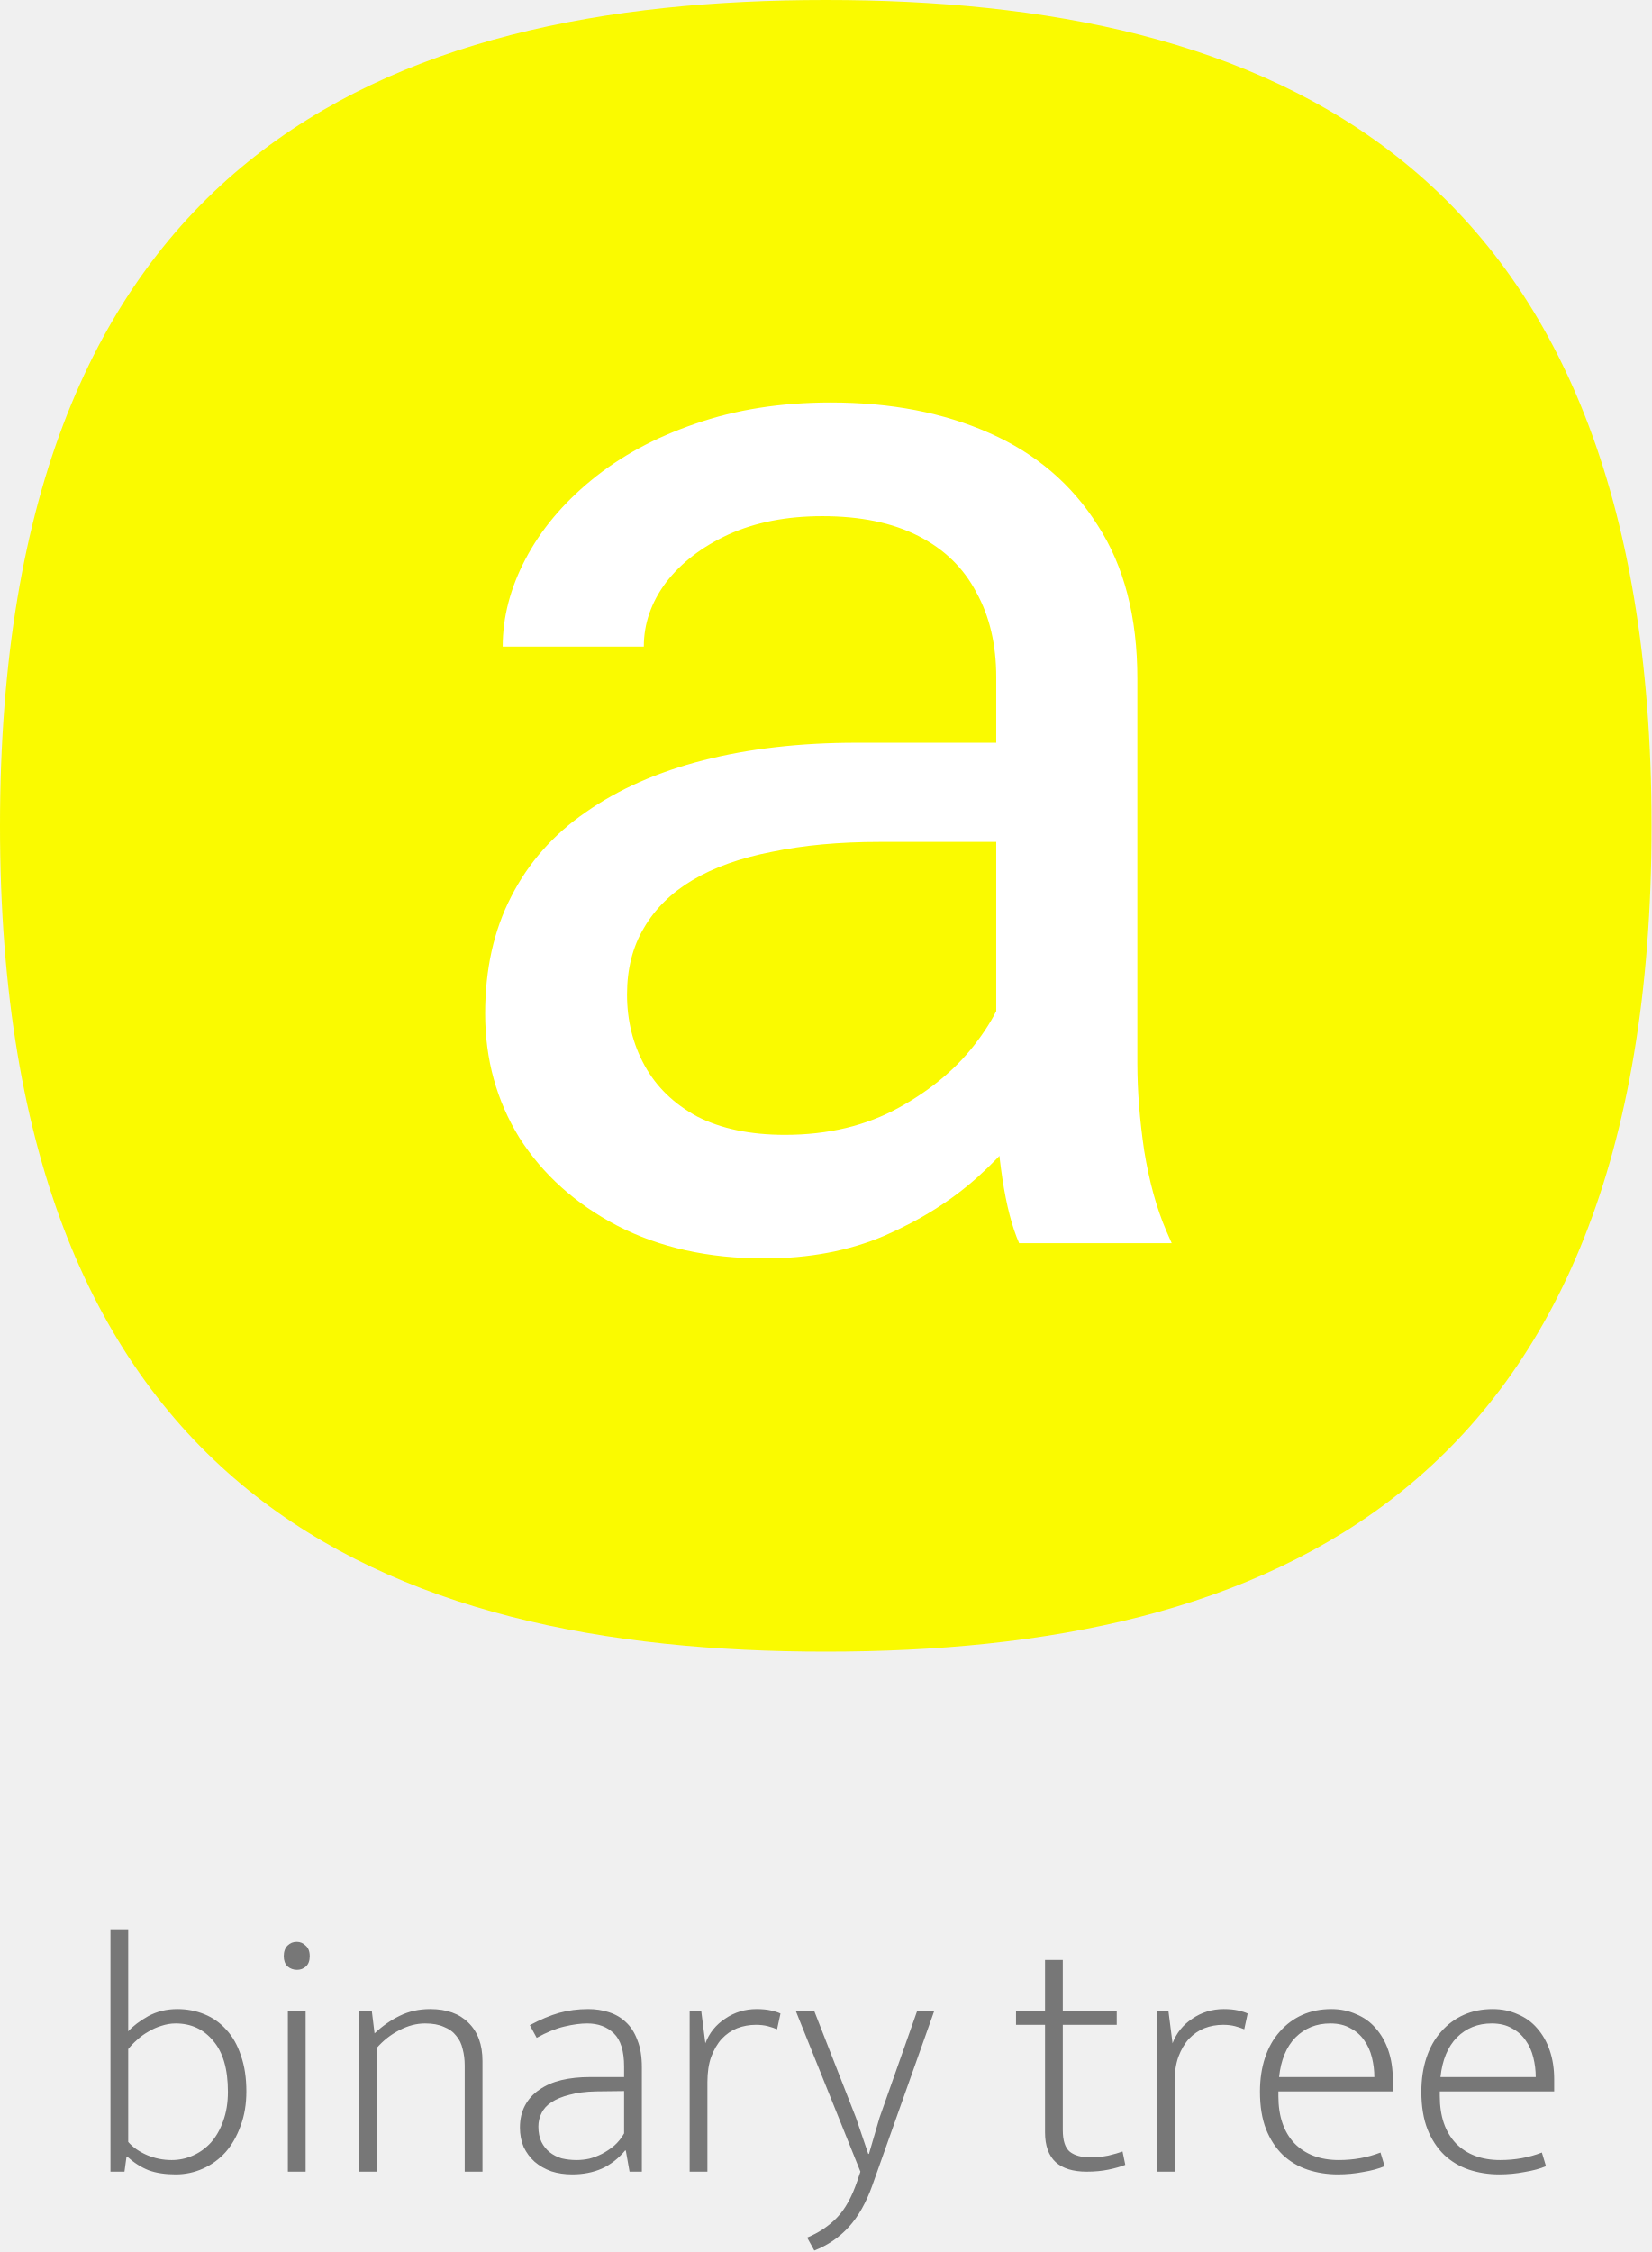
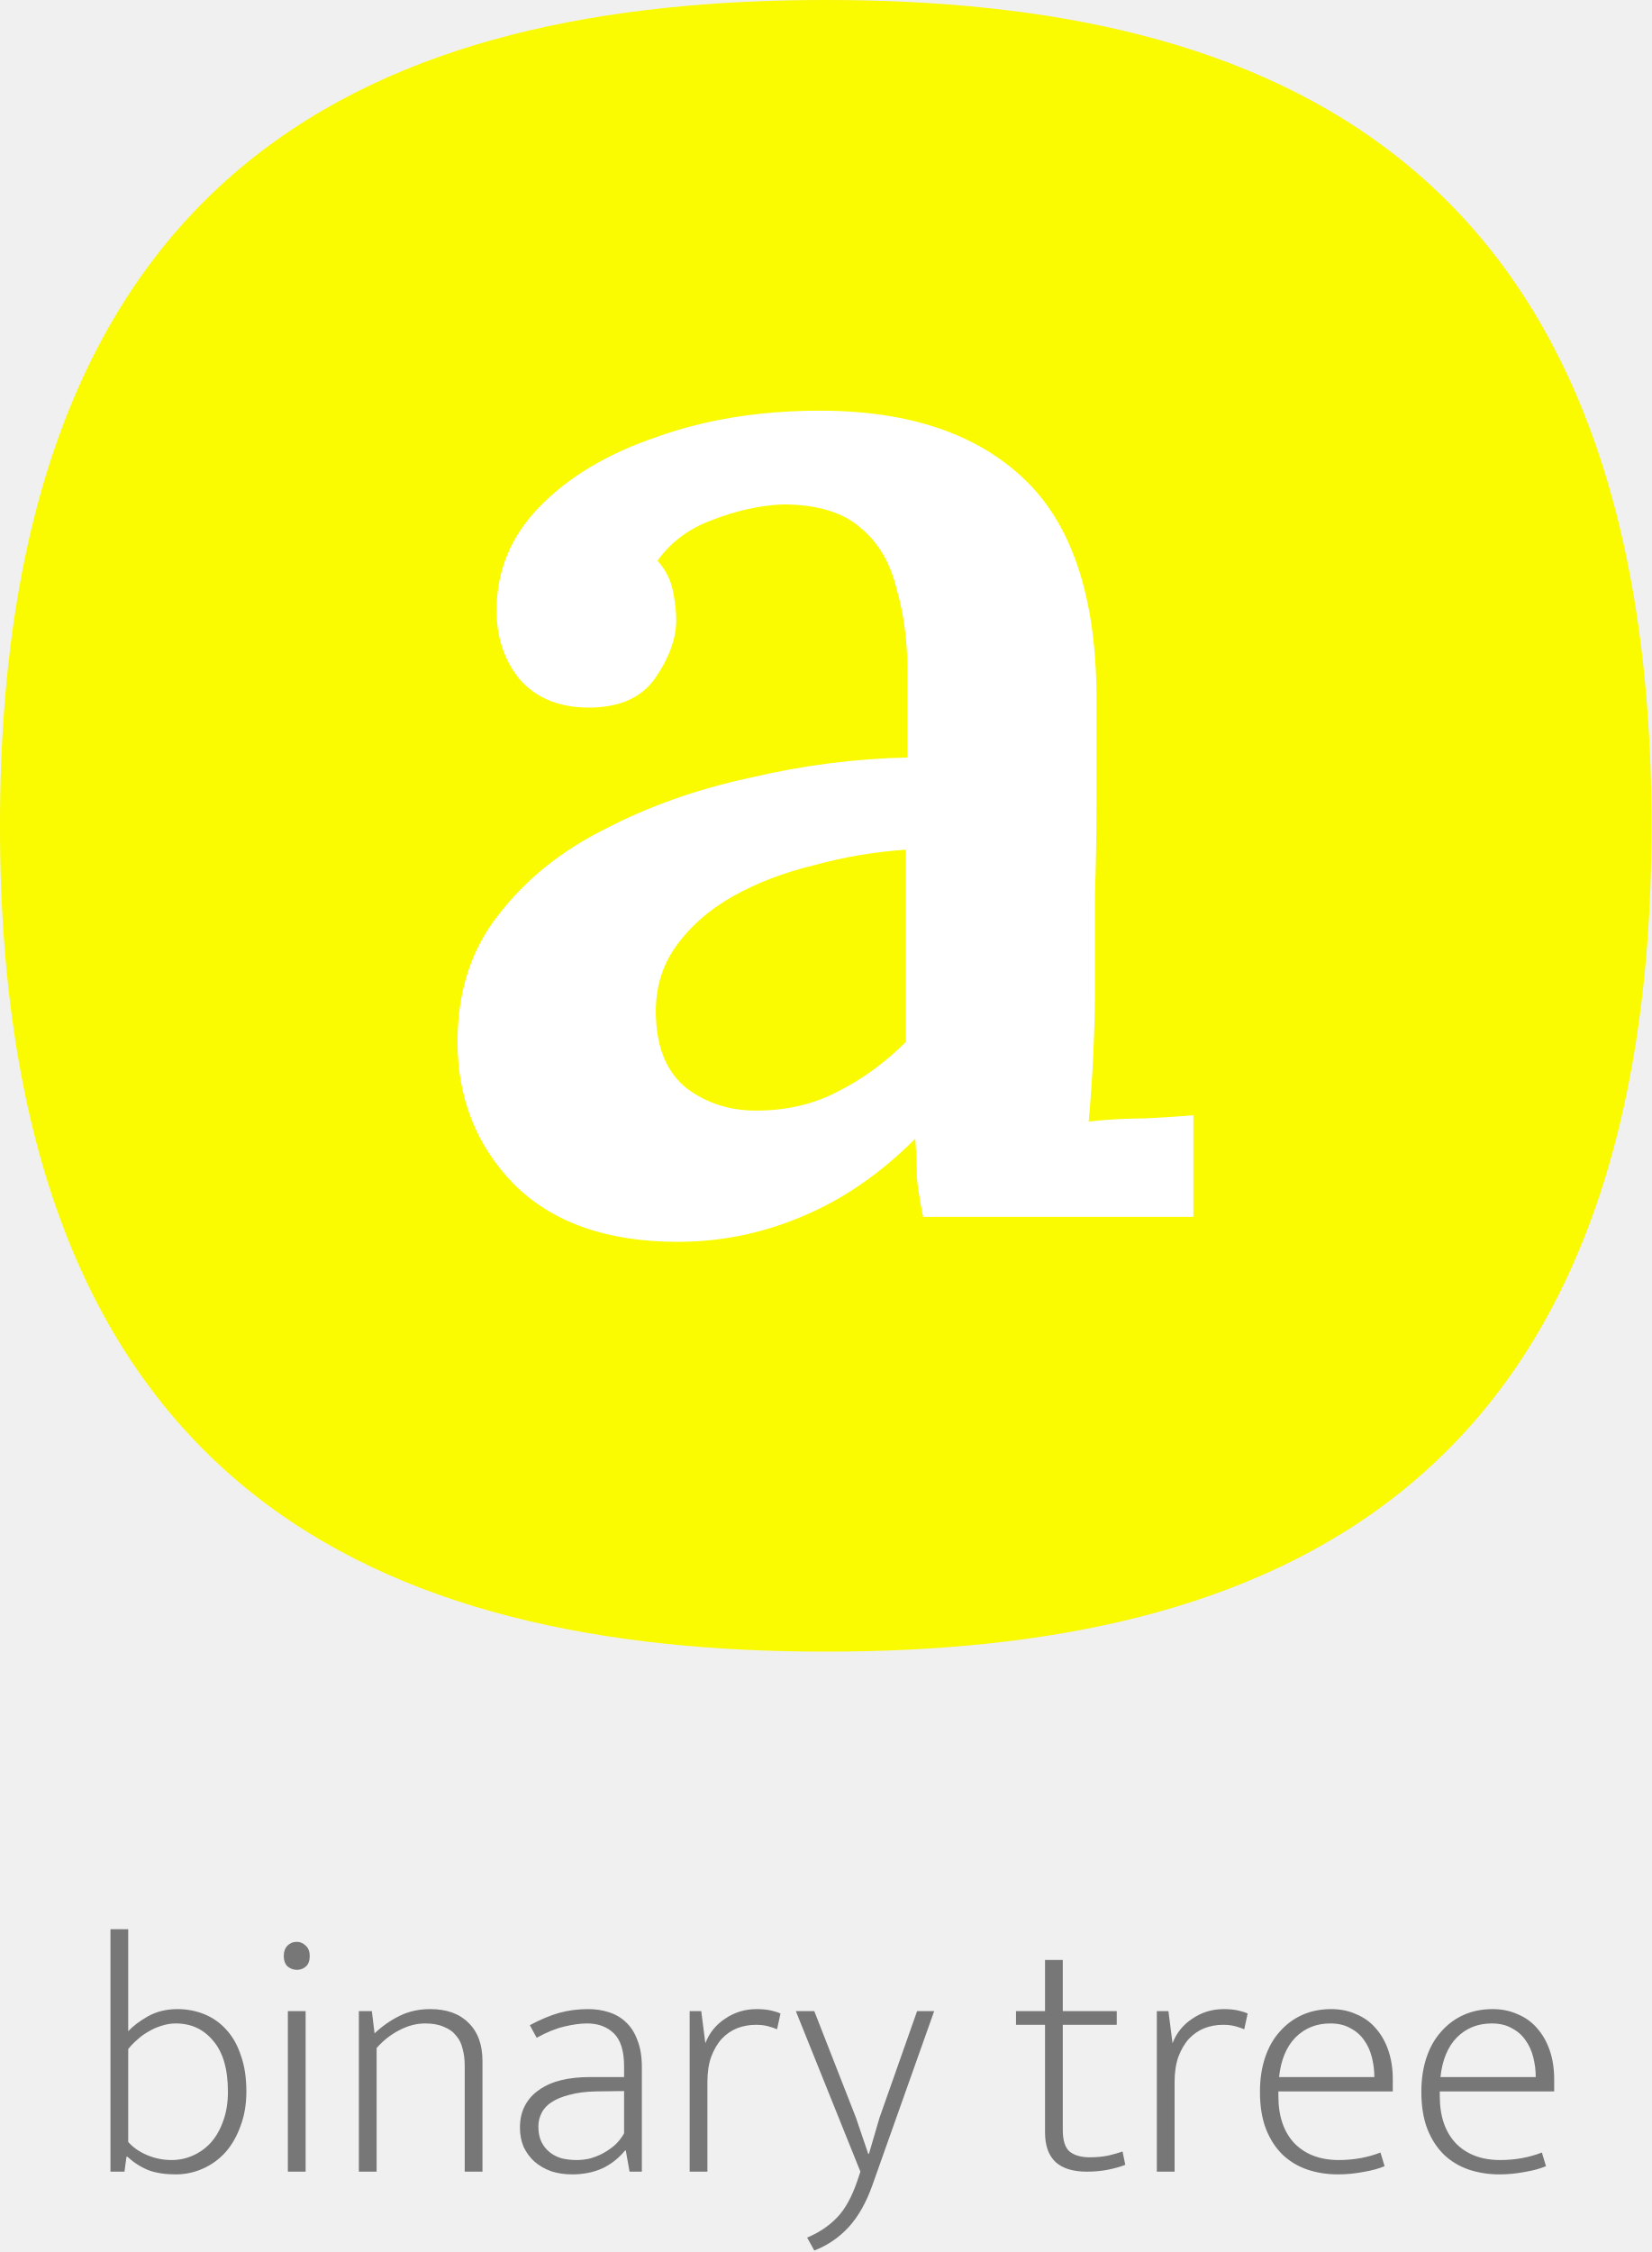
<svg xmlns="http://www.w3.org/2000/svg" height="140" viewBox="0 0 740 1009" fill="none">
  <path d="M110.389 937.045C110.389 942.757 109.522 947.908 107.788 952.498C106.156 957.088 103.912 961.015 101.056 964.279C98.2 967.441 94.834 969.889 90.958 971.623C87.082 973.357 83.002 974.224 78.718 974.224C74.026 974.224 69.997 973.612 66.631 972.388C63.265 971.062 60.052 969.022 56.992 966.268H56.686L55.768 973H49.495V864.37H57.451V910.117C59.593 907.771 62.551 905.527 66.325 903.385C70.201 901.243 74.587 900.172 79.483 900.172C83.767 900.172 87.796 900.937 91.57 902.467C95.344 903.997 98.608 906.292 101.362 909.352C104.218 912.412 106.411 916.288 107.941 920.98C109.573 925.57 110.389 930.925 110.389 937.045ZM102.127 937.198C102.127 927.1 99.934 919.501 95.548 914.401C91.264 909.199 85.654 906.598 78.718 906.598C76.576 906.598 74.434 906.955 72.292 907.669C70.252 908.281 68.314 909.148 66.478 910.27C64.642 911.29 62.959 912.514 61.429 913.942C59.899 915.268 58.573 916.645 57.451 918.073V959.689C59.491 962.035 62.245 963.973 65.713 965.503C69.283 967.033 73.006 967.798 76.882 967.798C80.248 967.798 83.41 967.135 86.368 965.809C89.428 964.483 92.131 962.545 94.477 959.995C96.823 957.343 98.659 954.13 99.985 950.356C101.413 946.48 102.127 942.094 102.127 937.198ZM128.983 973V901.09H136.939V973H128.983ZM133.114 882.577C131.482 882.577 130.054 882.067 128.83 881.047C127.708 879.925 127.147 878.395 127.147 876.457C127.147 874.417 127.708 872.836 128.83 871.714C129.952 870.592 131.329 870.031 132.961 870.031C134.491 870.031 135.817 870.592 136.939 871.714C138.163 872.734 138.775 874.315 138.775 876.457C138.775 878.497 138.214 880.027 137.092 881.047C135.97 882.067 134.644 882.577 133.114 882.577ZM168.75 973H160.794V901.09H166.608L167.832 911.035C171.3 907.771 175.023 905.17 179.001 903.232C183.081 901.192 187.671 900.172 192.771 900.172C200.115 900.172 205.827 902.212 209.907 906.292C214.089 910.372 216.18 916.084 216.18 923.428V973H208.224V925.417C208.224 922.765 207.918 920.317 207.306 918.073C206.796 915.727 205.827 913.738 204.399 912.106C203.073 910.372 201.237 909.046 198.891 908.128C196.647 907.108 193.842 906.598 190.476 906.598C186.6 906.598 182.724 907.618 178.848 909.658C175.074 911.596 171.708 914.248 168.75 917.614V973ZM237.404 907.363C242.198 904.813 246.584 902.977 250.562 901.855C254.642 900.733 258.977 900.172 263.567 900.172C266.831 900.172 269.891 900.631 272.747 901.549C275.705 902.467 278.255 903.946 280.397 905.986C282.641 908.026 284.375 910.729 285.599 914.095C286.925 917.359 287.588 921.388 287.588 926.182V973H282.08L280.397 963.514H280.091C277.133 967.084 273.665 969.787 269.687 971.623C265.709 973.357 261.272 974.224 256.376 974.224C253.01 974.224 249.899 973.765 247.043 972.847C244.187 971.827 241.688 970.399 239.546 968.563C237.506 966.727 235.874 964.534 234.65 961.984C233.528 959.332 232.967 956.425 232.967 953.263C232.967 949.489 233.732 946.174 235.262 943.318C236.792 940.462 238.934 938.116 241.688 936.28C244.442 934.342 247.706 932.914 251.48 931.996C255.356 931.078 259.64 930.619 264.332 930.619H279.632V925.876C279.632 918.94 278.102 913.993 275.042 911.035C271.982 908.077 268.004 906.598 263.108 906.598C260.15 906.598 256.733 907.057 252.857 907.975C248.981 908.893 244.85 910.576 240.464 913.024L237.404 907.363ZM279.632 936.892L266.933 937.045C262.343 937.147 258.416 937.657 255.152 938.575C251.888 939.391 249.185 940.513 247.043 941.941C245.003 943.267 243.524 944.899 242.606 946.837C241.688 948.673 241.229 950.662 241.229 952.804C241.229 955.456 241.688 957.751 242.606 959.689C243.524 961.525 244.748 963.055 246.278 964.279C247.808 965.503 249.593 966.421 251.633 967.033C253.775 967.543 256.019 967.798 258.365 967.798C260.201 967.798 262.088 967.594 264.026 967.186C265.964 966.676 267.851 965.962 269.687 965.044C271.625 964.024 273.461 962.8 275.195 961.372C276.929 959.842 278.408 958.006 279.632 955.864V936.892ZM309.006 973V901.09H314.208L316.044 915.472C317.778 910.882 320.736 907.21 324.918 904.456C329.1 901.6 333.792 900.172 338.994 900.172C341.442 900.172 343.584 900.376 345.42 900.784C347.256 901.192 348.684 901.651 349.704 902.161L348.174 909.199C346.95 908.689 345.573 908.23 344.043 907.822C342.513 907.414 340.728 907.21 338.688 907.21C335.73 907.21 332.925 907.72 330.273 908.74C327.723 909.76 325.428 911.341 323.388 913.483C321.45 915.625 319.869 918.328 318.645 921.592C317.523 924.754 316.962 928.528 316.962 932.914V973H309.006ZM356.596 901.09H364.858L383.524 948.826L389.032 965.044H389.338L394.081 948.826L410.911 901.09H418.561L390.868 979.12C388.114 986.872 384.595 993.094 380.311 997.786C376.027 1002.48 370.876 1006 364.858 1008.34L361.645 1002.53C366.847 1000.39 371.284 997.429 374.956 993.655C378.628 989.881 381.688 984.373 384.136 977.131L385.513 973L356.596 901.09ZM500.373 907.21H476.199V954.334C476.199 959.128 477.27 962.392 479.412 964.126C481.554 965.758 484.512 966.574 488.286 966.574C491.244 966.574 493.998 966.319 496.548 965.809C499.098 965.197 501.24 964.585 502.974 963.973L504.198 969.94C502.158 970.756 499.659 971.47 496.701 972.082C493.743 972.694 490.479 973 486.909 973C480.789 973 476.148 971.572 472.986 968.716C469.824 965.758 468.243 961.321 468.243 955.405V907.21H455.238V901.09H468.243V878.14H476.199V901.09H500.373V907.21ZM518.335 973V901.09H523.537L525.373 915.472C527.107 910.882 530.065 907.21 534.247 904.456C538.429 901.6 543.121 900.172 548.323 900.172C550.771 900.172 552.913 900.376 554.749 900.784C556.585 901.192 558.013 901.651 559.033 902.161L557.503 909.199C556.279 908.689 554.902 908.23 553.372 907.822C551.842 907.414 550.057 907.21 548.017 907.21C545.059 907.21 542.254 907.72 539.602 908.74C537.052 909.76 534.757 911.341 532.717 913.483C530.779 915.625 529.198 918.328 527.974 921.592C526.852 924.754 526.291 928.528 526.291 932.914V973H518.335ZM624.055 937.045H572.8V939.187C572.8 948.163 575.197 955.201 579.991 960.301C584.887 965.299 591.517 967.798 599.881 967.798C606.511 967.798 612.733 966.676 618.547 964.432L620.383 970.552C617.731 971.674 614.518 972.541 610.744 973.153C607.072 973.867 603.298 974.224 599.422 974.224C594.628 974.224 590.089 973.51 585.805 972.082C581.623 970.654 577.951 968.461 574.789 965.503C571.627 962.443 569.128 958.618 567.292 954.028C565.456 949.336 564.538 943.726 564.538 937.198C564.538 931.588 565.303 926.488 566.833 921.898C568.363 917.308 570.556 913.432 573.412 910.27C576.268 907.006 579.634 904.507 583.51 902.773C587.386 901.039 591.721 900.172 596.515 900.172C600.595 900.172 604.318 900.937 607.684 902.467C611.152 903.895 614.059 905.986 616.405 908.74C618.853 911.494 620.74 914.809 622.066 918.685C623.392 922.561 624.055 926.845 624.055 931.537V937.045ZM615.793 930.619C615.793 927.661 615.436 924.754 614.722 921.898C614.008 918.94 612.835 916.339 611.203 914.095C609.673 911.851 607.633 910.066 605.083 908.74C602.635 907.312 599.626 906.598 596.056 906.598C589.834 906.598 584.632 908.689 580.45 912.871C576.37 917.053 573.922 922.969 573.106 930.619H615.793ZM696.372 937.045H645.117V939.187C645.117 948.163 647.514 955.201 652.308 960.301C657.204 965.299 663.834 967.798 672.198 967.798C678.828 967.798 685.05 966.676 690.864 964.432L692.7 970.552C690.048 971.674 686.835 972.541 683.061 973.153C679.389 973.867 675.615 974.224 671.739 974.224C666.945 974.224 662.406 973.51 658.122 972.082C653.94 970.654 650.268 968.461 647.106 965.503C643.944 962.443 641.445 958.618 639.609 954.028C637.773 949.336 636.855 943.726 636.855 937.198C636.855 931.588 637.62 926.488 639.15 921.898C640.68 917.308 642.873 913.432 645.729 910.27C648.585 907.006 651.951 904.507 655.827 902.773C659.703 901.039 664.038 900.172 668.832 900.172C672.912 900.172 676.635 900.937 680.001 902.467C683.469 903.895 686.376 905.986 688.722 908.74C691.17 911.494 693.057 914.809 694.383 918.685C695.709 922.561 696.372 926.845 696.372 931.537V937.045ZM688.11 930.619C688.11 927.661 687.753 924.754 687.039 921.898C686.325 918.94 685.152 916.339 683.52 914.095C681.99 911.851 679.95 910.066 677.4 908.74C674.952 907.312 671.943 906.598 668.373 906.598C662.151 906.598 656.949 908.689 652.767 912.871C648.687 917.053 646.239 922.969 645.423 930.619H688.11Z" fill="#777777" />
  <path d="M0 370C0 70 173 0 370 0C567 0 740 70 740 370C740 670 567 740 370 740C173 740 0 670 0 370Z" fill="#FAFA00" />
-   <path d="M446.379 493.768V303.387C446.379 288.803 443.417 276.157 437.492 265.447C431.796 254.51 423.137 246.079 411.516 240.154C399.895 234.23 385.539 231.268 368.449 231.268C352.499 231.268 338.485 234.002 326.408 239.471C314.559 244.939 305.217 252.117 298.381 261.004C291.773 269.891 288.469 279.461 288.469 289.715H225.236C225.236 276.499 228.654 263.396 235.49 250.408C242.326 237.42 252.124 225.685 264.885 215.203C277.873 204.493 293.368 196.062 311.369 189.91C329.598 183.53 349.878 180.34 372.209 180.34C399.097 180.34 422.795 184.897 443.303 194.012C464.038 203.126 480.217 216.912 491.838 235.369C503.687 253.598 509.611 276.499 509.611 304.07V476.336C509.611 488.641 510.637 501.743 512.688 515.643C514.966 529.542 518.27 541.505 522.6 551.531L525 557H456.633C453.443 549.708 450.936 540.024 449.113 527.947C447.29 515.643 446.379 504.249 446.379 493.768ZM457.316 332.781L458 377.215H394.084C376.083 377.215 360.018 378.696 345.891 381.658C331.763 384.393 319.914 388.608 310.344 394.305C300.773 400.001 293.482 407.179 288.469 415.838C283.456 424.269 280.949 434.181 280.949 445.574C280.949 457.195 283.57 467.791 288.811 477.361C294.051 486.932 301.913 494.565 312.395 500.262C323.104 505.73 336.206 508.465 351.701 508.465C371.07 508.465 388.16 504.363 402.971 496.16C417.782 487.957 429.517 477.931 438.176 466.082C447.062 454.233 451.848 442.726 452.531 431.561L479.533 461.98C477.938 471.551 473.609 482.146 466.545 493.768C459.481 505.389 450.025 516.554 438.176 527.264C426.555 537.745 412.655 546.518 396.477 553.582C380.526 560.418 362.525 563.836 342.473 563.836C317.408 563.836 295.419 558.937 276.506 549.139C257.821 539.34 243.238 526.238 232.756 509.832C222.502 493.198 217.375 474.627 217.375 454.119C217.375 434.295 221.249 416.863 228.996 401.824C236.743 386.557 247.909 373.911 262.492 363.885C277.076 353.631 294.621 345.883 315.129 340.643C335.637 335.402 358.537 332.781 383.83 332.781H457.316Z" fill="white" />
+   <path d="M413.6 545.2C412.2 538.2 411.267 532.367 410.8 527.7C410.8 522.567 410.567 516.733 410.1 510.2C394.233 526.067 377.2 537.733 359 545.2C341.267 552.667 322.833 556.4 303.7 556.4C271.967 556.4 247.467 547.767 230.2 530.5C213.4 513.233 205 492 205 466.8C205 444.4 211.067 425.5 223.2 410.1C235.333 394.233 251.2 381.4 270.8 371.6C290.4 361.333 312.1 353.633 335.9 348.5C359.7 342.9 383.267 339.867 406.6 339.4V300.9C406.6 287.367 404.967 275 401.7 263.8C398.9 252.133 393.533 243.033 385.6 236.5C377.667 229.5 366 226 350.6 226C340.333 226.467 329.833 228.8 319.1 233C308.833 236.733 300.667 242.8 294.6 251.2C298.333 255.4 300.667 260.067 301.6 265.2C302.533 269.867 303 274.067 303 277.8C303 286.2 299.733 295.067 293.2 304.4C286.667 313.267 276.167 317.467 261.7 317C249.1 316.533 239.3 312.1 232.3 303.7C225.767 295.3 222.5 285.267 222.5 273.6C222.5 255.867 228.8 240.467 241.4 227.4C254.467 213.867 271.967 203.367 293.9 195.9C315.833 187.967 340.333 184 367.4 184C407.533 184 438.333 194.5 459.8 215.5C481.267 236.5 491.767 270.1 491.3 316.3C491.3 332.633 491.3 347.567 491.3 361.1C491.3 374.167 491.067 387.467 490.6 401C490.6 414.067 490.6 428.767 490.6 445.1C490.6 452.1 490.367 460.967 489.9 471.7C489.433 481.967 488.733 492.233 487.8 502.5C496.2 501.567 504.6 501.1 513 501.1C521.867 500.633 529.1 500.167 534.7 499.7V545.2H413.6ZM405.9 380.7C391.9 381.633 378.133 383.967 364.6 387.7C351.067 390.967 338.933 395.633 328.2 401.7C317.467 407.767 308.833 415.467 302.3 424.8C296.233 433.667 293.433 443.933 293.9 455.6C294.367 470.067 299.033 480.8 307.9 487.8C316.767 494.333 327.033 497.6 338.7 497.6C352.233 497.6 364.367 494.8 375.1 489.2C386.3 483.6 396.567 476.133 405.9 466.8C405.9 462.133 405.9 457.233 405.9 452.1C405.9 446.967 405.9 441.833 405.9 436.7C405.9 430.167 405.9 422 405.9 412.2C405.9 402.4 405.9 391.9 405.9 380.7Z" fill="white" />
</svg>
